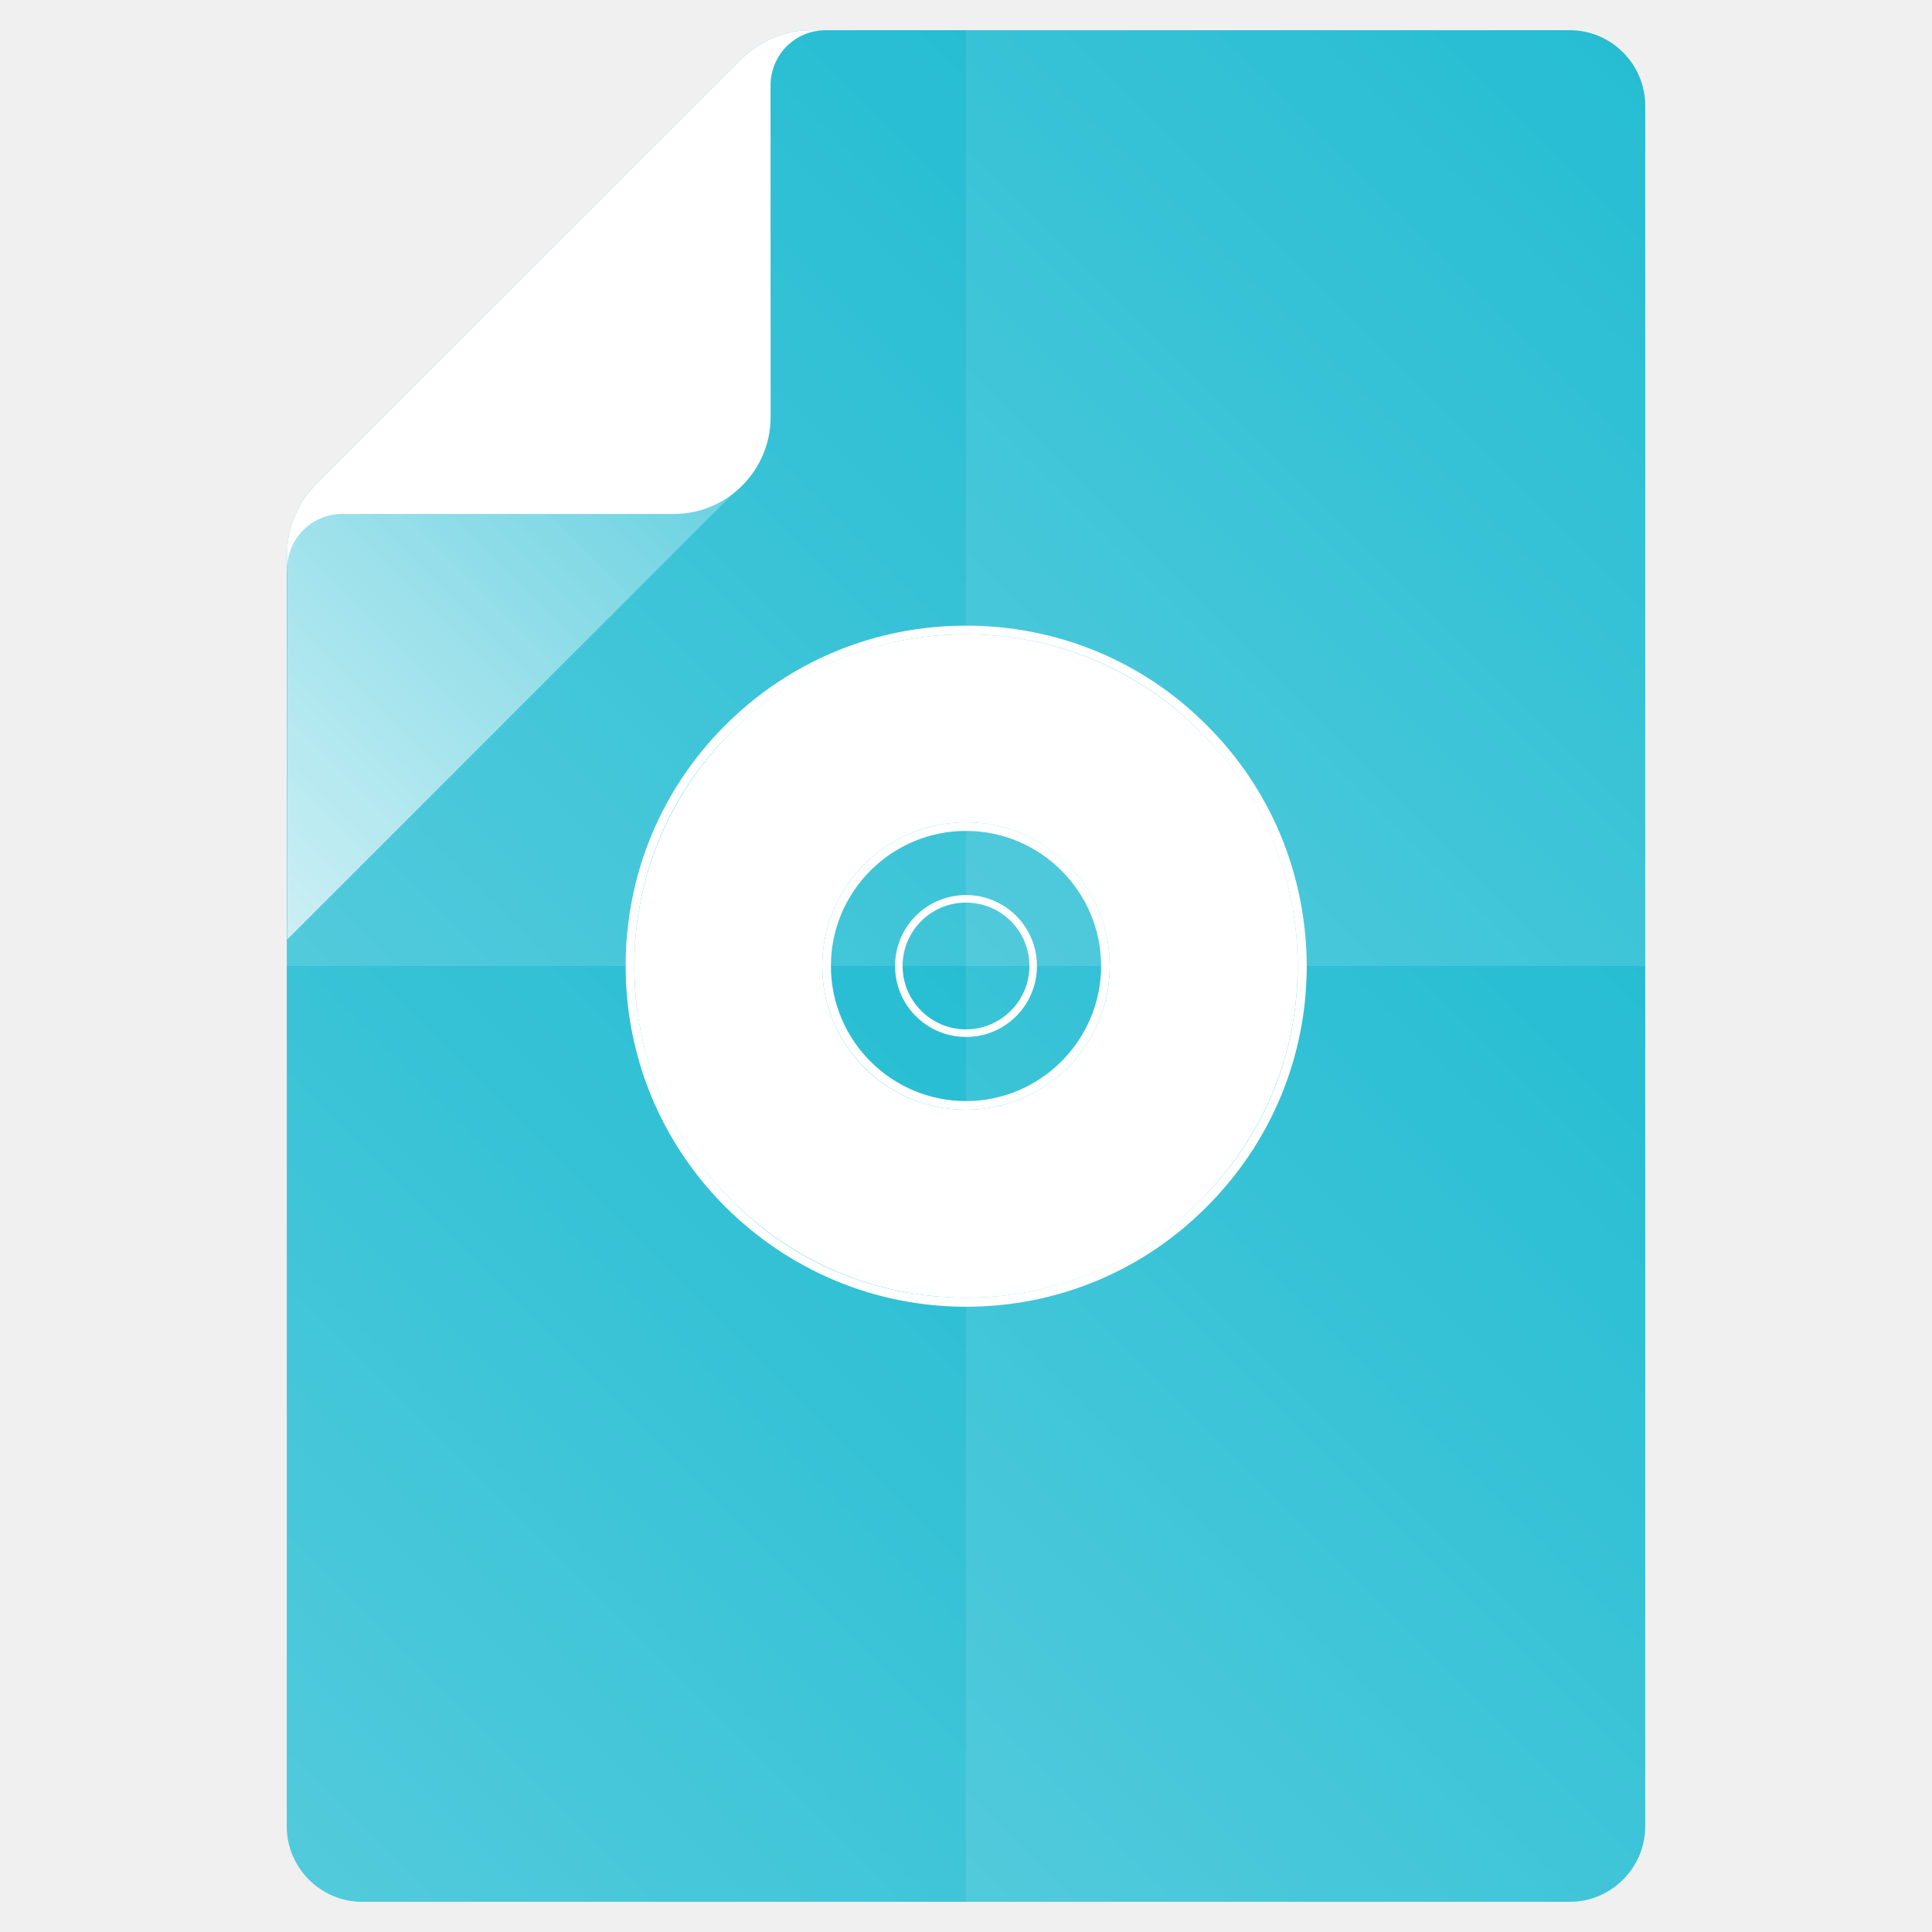
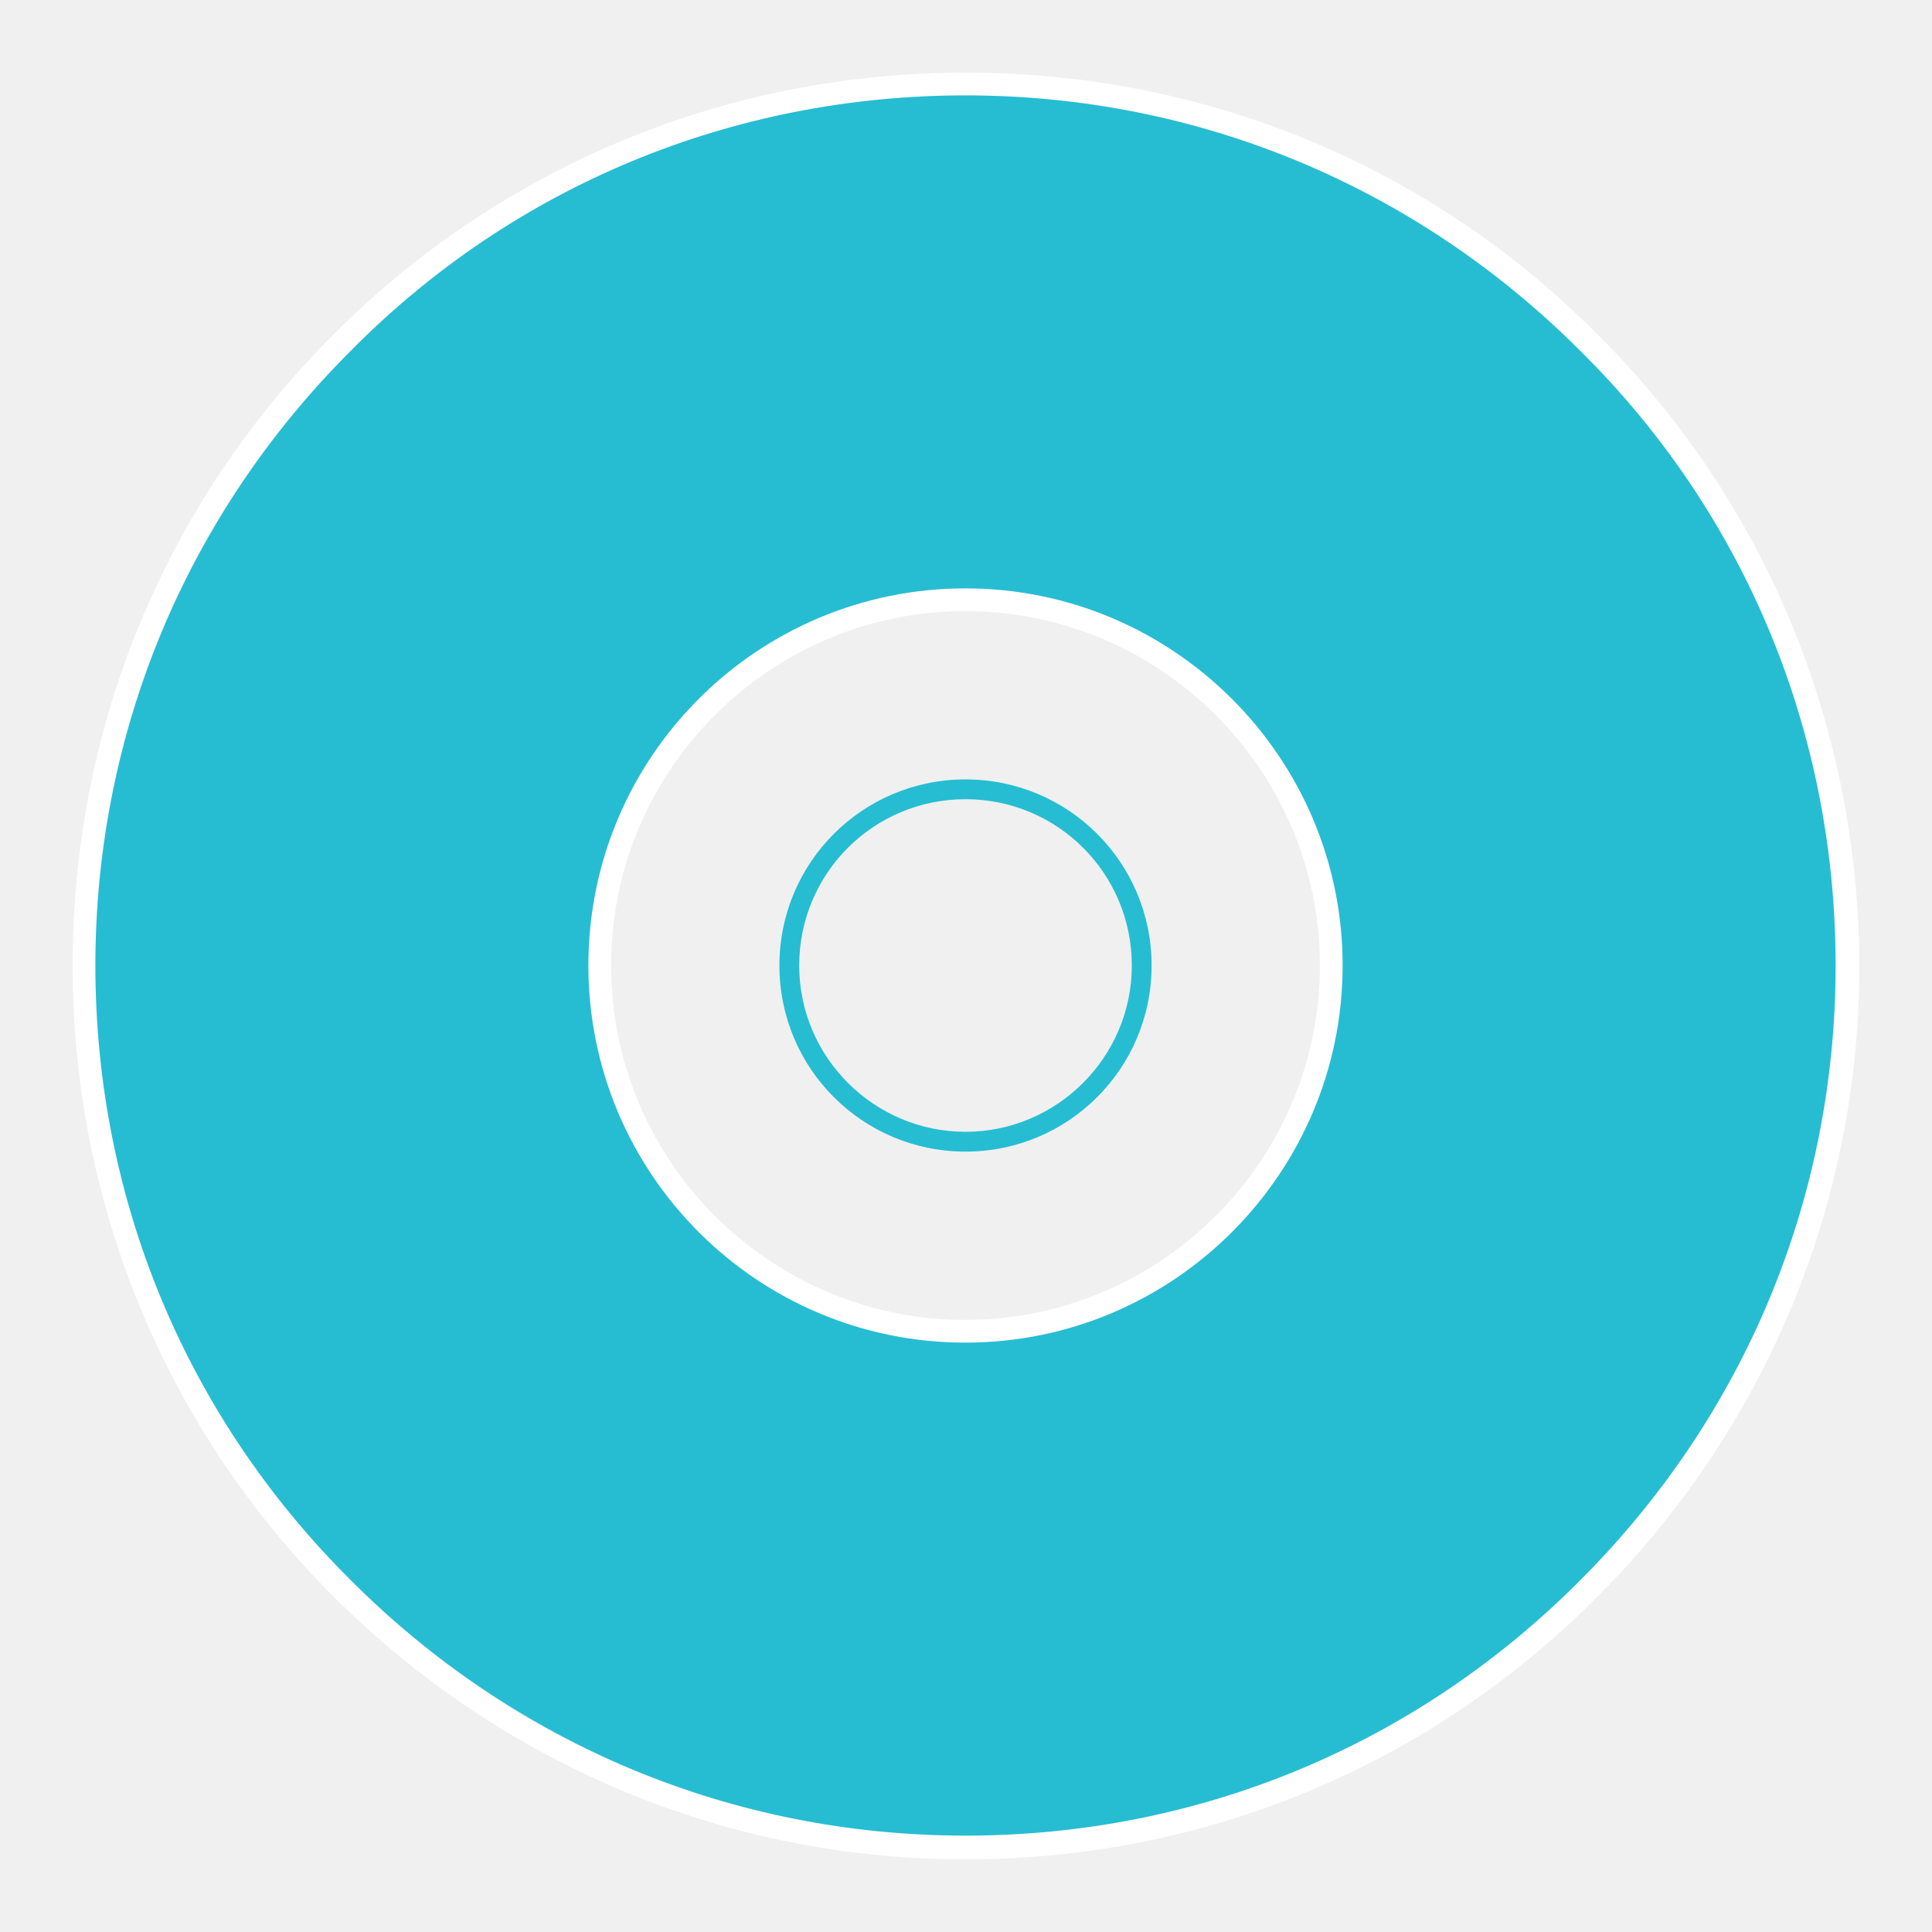
<svg xmlns="http://www.w3.org/2000/svg" version="1.1" id="Layer_1" x="0px" y="0px" viewBox="0 0 512 512" enable-background="new 0 0 512 512" xml:space="preserve">
-   <g>
-     <path fill="#26bdd3" d="M416,8H219h-4.1c-3.7,0-7.3,0.8-10.6,2.3c-2.8,1.3-5.4,2.9-7.6,5.1L83.5,128.6c-2.2,2.2-4,4.7-5.1,7.6   c-1.5,3.3-2.3,6.9-2.3,10.6l-0.1,5.7V484c0,11,9,20,20,20h320c11,0,20-9,20-20V28C436,17,427,8,416,8z" />
-     <g>
+   <defs id="defs98" />
+   <g id="g73">
+     <g id="g32">
      <linearGradient id="SVGID_1_" gradientUnits="userSpaceOnUse" x1="91.025" y1="271.025" x2="305.025" y2="57.025">
-         <stop offset="0" style="stop-color:#FFFFFF;stop-opacity:0.2" />
-         <stop offset="1" style="stop-color:#FFFFFF;stop-opacity:0" />
+         <stop offset="0" style="stop-color:#FFFFFF;stop-opacity:0.2" id="stop4" />
+         <stop offset="1" style="stop-color:#FFFFFF;stop-opacity:0" id="stop6" />
      </linearGradient>
-       <path fill="url(#SVGID_1_)" d="M256,256V8h-37h-4.1c-3.7,0-7.3,0.8-10.6,2.3c-2.8,1.3-5.4,2.9-7.6,5.1L83.5,128.6    c-2.2,2.2-4,4.7-5.1,7.6c-1.5,3.3-2.3,6.9-2.3,10.6l-0.1,5.7V256H256z" />
      <linearGradient id="SVGID_2_" gradientUnits="userSpaceOnUse" x1="239" y1="239" x2="447.125" y2="30.875">
-         <stop offset="0" style="stop-color:#FFFFFF;stop-opacity:0.2" />
-         <stop offset="1" style="stop-color:#FFFFFF;stop-opacity:0" />
+         <stop offset="0" style="stop-color:#FFFFFF;stop-opacity:0.2" id="stop11" />
+         <stop offset="1" style="stop-color:#FFFFFF;stop-opacity:0" id="stop13" />
      </linearGradient>
-       <path fill="url(#SVGID_2_)" d="M416,8H256v248h180V28C436,17,427,8,416,8z" />
      <linearGradient id="SVGID_3_" gradientUnits="userSpaceOnUse" x1="64.875" y1="481.125" x2="273" y2="273">
-         <stop offset="0" style="stop-color:#FFFFFF;stop-opacity:0.2" />
-         <stop offset="1" style="stop-color:#FFFFFF;stop-opacity:0" />
+         <stop offset="0" style="stop-color:#FFFFFF;stop-opacity:0.2" id="stop18" />
+         <stop offset="1" style="stop-color:#FFFFFF;stop-opacity:0" id="stop20" />
      </linearGradient>
-       <path fill="url(#SVGID_3_)" d="M76,484c0,11,9,20,20,20h160V256H76V484z" />
      <linearGradient id="SVGID_4_" gradientUnits="userSpaceOnUse" x1="236.062" y1="484.062" x2="450.062" y2="270.062">
-         <stop offset="0" style="stop-color:#FFFFFF;stop-opacity:0.2" />
-         <stop offset="1" style="stop-color:#FFFFFF;stop-opacity:0" />
+         <stop offset="0" style="stop-color:#FFFFFF;stop-opacity:0.2" id="stop25" />
+         <stop offset="1" style="stop-color:#FFFFFF;stop-opacity:0" id="stop27" />
      </linearGradient>
-       <path fill="url(#SVGID_4_)" d="M256,256v248h160c11,0,20-9,20-20V256H256z" />
    </g>
-     <g display="none">
+     <g display="none" id="g62">
      <linearGradient id="SVGID_5_" gradientUnits="userSpaceOnUse" x1="76" y1="271.025" x2="256" y2="271.025">
-         <stop offset="0" style="stop-color:#FFFFFF;stop-opacity:0.2" />
-         <stop offset="1" style="stop-color:#FFFFFF;stop-opacity:0" />
+         <stop offset="0" style="stop-color:#FFFFFF;stop-opacity:0.2" id="stop34" />
+         <stop offset="1" style="stop-color:#FFFFFF;stop-opacity:0" id="stop36" />
      </linearGradient>
-       <path display="inline" fill="url(#SVGID_5_)" d="M256,256L106,106l-22.5,22.5c-2.2,2.2-4,4.7-5.1,7.6c-1.5,3.3-2.3,6.9-2.3,10.6    l-0.1,5.7V436L256,256z" />
+       <path display="inline" fill="url(#SVGID_5_)" d="M256,256L106,106l-22.5,22.5c-2.2,2.2-4,4.7-5.1,7.6c-1.5,3.3-2.3,6.9-2.3,10.6    l-0.1,5.7V436L256,256z" id="path39" />
      <linearGradient id="SVGID_6_" gradientUnits="userSpaceOnUse" x1="106.05" y1="132" x2="436" y2="132">
-         <stop offset="0" style="stop-color:#FFFFFF;stop-opacity:0.2" />
-         <stop offset="1" style="stop-color:#FFFFFF;stop-opacity:0" />
+         <stop offset="0" style="stop-color:#FFFFFF;stop-opacity:0.2" id="stop41" />
+         <stop offset="1" style="stop-color:#FFFFFF;stop-opacity:0" id="stop43" />
      </linearGradient>
-       <path display="inline" fill="url(#SVGID_6_)" d="M256,256L436,76V28c0-11-9-20-20-20H219h-4.1c-3.7,0-7.3,0.8-10.6,2.3    c-2.8,1.3-5.4,2.9-7.6,5.1L106,106L256,256z" />
+       <path display="inline" fill="url(#SVGID_6_)" d="M256,256L436,76V28c0-11-9-20-20-20H219h-4.1c-3.7,0-7.3,0.8-10.6,2.3    c-2.8,1.3-5.4,2.9-7.6,5.1L106,106L256,256z" id="path46" />
      <linearGradient id="SVGID_7_" gradientUnits="userSpaceOnUse" x1="76" y1="380" x2="436" y2="380">
-         <stop offset="0" style="stop-color:#FFFFFF;stop-opacity:0.2" />
-         <stop offset="1" style="stop-color:#FFFFFF;stop-opacity:0" />
+         <stop offset="0" style="stop-color:#FFFFFF;stop-opacity:0.2" id="stop48" />
+         <stop offset="1" style="stop-color:#FFFFFF;stop-opacity:0" id="stop50" />
      </linearGradient>
-       <path display="inline" fill="url(#SVGID_7_)" d="M436,484v-48L256,256L76,436v48c0,11,9,20,20,20h320C427,504,436,495,436,484z" />
+       <path display="inline" fill="url(#SVGID_7_)" d="M436,484v-48L256,256L76,436v48c0,11,9,20,20,20h320C427,504,436,495,436,484z" id="path53" />
      <linearGradient id="SVGID_8_" gradientUnits="userSpaceOnUse" x1="256" y1="256" x2="436" y2="256">
-         <stop offset="0" style="stop-color:#FFFFFF;stop-opacity:0.2" />
-         <stop offset="1" style="stop-color:#FFFFFF;stop-opacity:0" />
+         <stop offset="0" style="stop-color:#FFFFFF;stop-opacity:0.2" id="stop55" />
+         <stop offset="1" style="stop-color:#FFFFFF;stop-opacity:0" id="stop57" />
      </linearGradient>
-       <polygon display="inline" fill="url(#SVGID_8_)" points="436,436 436,76 256,256   " />
+       <polygon display="inline" fill="url(#SVGID_8_)" points="436,436 436,76 256,256   " id="polygon60" />
    </g>
    <linearGradient id="SVGID_9_" gradientUnits="userSpaceOnUse" x1="95.8" y1="-70.4" x2="462.7" y2="-437.3" gradientTransform="matrix(0.5 0 0 0.5 0 256)">
-       <stop offset="0" style="stop-color:#FFFFFF" />
-       <stop offset="1" style="stop-color:#FFFFFF;stop-opacity:0" />
+       <stop offset="0" style="stop-color:#FFFFFF" id="stop64" />
+       <stop offset="1" style="stop-color:#FFFFFF;stop-opacity:0" id="stop66" />
    </linearGradient>
-     <path opacity="0.7" fill="url(#SVGID_9_)" enable-background="new    " d="M196.7,15.6L83.5,128.8c-2.2,2.2-4,4.7-5.1,7.6   c-1.5,3.3-2.3,6.9-2.3,10.6v102l120.6-120.6c4.9-4.9,7.6-11.3,7.6-18.1v-100C201.5,11.6,198.9,13.4,196.7,15.6z" />
-     <path fill="#FFFFFF" d="M214.9,8c-3.7,0-7.3,0.8-10.6,2.3c-2.8,1.3-5.4,2.9-7.6,5.1L83.5,128.6c-2.2,2.2-4,4.7-5.1,7.6   c-1.5,3.3-2.3,6.9-2.3,10.6v4.1c0-8.2,6.5-14.7,14.7-14.7h87.8c14.1,0,25.6-11.5,25.6-25.6V22.7c0-8.2,6.5-14.7,14.7-14.7H214.9z" />
  </g>
-   <g>
-     <g>
-       <g enable-background="new    ">
-         <path fill="#FFFFFF" d="M256,237.2c-10.4,0-18.8,8.4-18.8,18.8c0,10.4,8.4,18.8,18.8,18.8c10.4,0,18.8-8.4,18.8-18.8     S266.4,237.2,256,237.2z M256,272.8c-9.2,0-16.8-7.5-16.8-16.8s7.5-16.8,16.8-16.8c9.3,0,16.8,7.5,16.8,16.8     S265.2,272.8,256,272.8z" />
+   <g id="g93" transform="matrix(2.623301,0,0,2.623301,-415.6963,-415.6963)">
+     <g id="g79">
+       <g enable-background="new    " id="g77">
+         <path d="m 256,237.2 c -10.4,0 -18.8,8.4 -18.8,18.8 0,10.4 8.4,18.8 18.8,18.8 10.4,0 18.8,-8.4 18.8,-18.8 0,-10.4 -8.4,-18.8 -18.8,-18.8 z m 0,35.6 c -9.2,0 -16.8,-7.5 -16.8,-16.8 0,-9.3 7.5,-16.8 16.8,-16.8 9.3,0 16.8,7.5 16.8,16.8 0,9.3 -7.6,16.8 -16.8,16.8 z" id="path75" style="fill:#26bdd3;fill-opacity:1" />
      </g>
    </g>
-     <g>
-       <g enable-background="new    ">
-         <g>
-           <path fill="#FFFFFF" d="M256,217.9c-21.1,0-38.1,17.1-38.1,38.1s17.1,38.1,38.1,38.1s38.1-17.1,38.1-38.1      C294.1,234.9,277,217.9,256,217.9z M256,291.8c-19.7,0-35.8-16-35.8-35.8s16.1-35.8,35.8-35.8s35.8,16.1,35.8,35.8      S275.7,291.8,256,291.8z" />
-           <path fill="#FFFFFF" d="M319.8,192.2c-17-17.1-39.7-26.4-63.8-26.4s-46.8,9.4-63.8,26.4c-17.1,17.1-26.4,39.7-26.4,63.8      s9.4,46.8,26.4,63.8c17.1,17,39.7,26.5,63.8,26.5s46.8-9.4,63.8-26.5c17-17,26.5-39.7,26.5-63.8      C346.2,231.9,336.9,209.2,319.8,192.2z M318.1,318.1c-16.6,16.6-38.6,25.8-62.1,25.8s-45.6-9.1-62.1-25.8      c-16.6-16.6-25.8-38.6-25.8-62.1s9.1-45.6,25.8-62.1c16.6-16.6,38.6-25.8,62.1-25.8s45.5,9.1,62.1,25.8      c16.6,16.6,25.8,38.6,25.8,62.1S334.8,301.5,318.1,318.1z" />
+     <g id="g91">
+       <g enable-background="new    " id="g89">
+         <g id="g85">
+           <path d="m 256,217.9 c -21.1,0 -38.1,17.1 -38.1,38.1 0,21 17.1,38.1 38.1,38.1 21,0 38.1,-17.1 38.1,-38.1 0,-21.1 -17.1,-38.1 -38.1,-38.1 z m 0,73.9 c -19.7,0 -35.8,-16 -35.8,-35.8 0,-19.8 16.1,-35.8 35.8,-35.8 19.7,0 35.8,16.1 35.8,35.8 0,19.7 -16.1,35.8 -35.8,35.8 z" id="path81" style="fill:#ffffff" />
+           <path d="m 319.8,192.2 c -17,-17.1 -39.7,-26.4 -63.8,-26.4 -24.1,0 -46.8,9.4 -63.8,26.4 -17.1,17.1 -26.4,39.7 -26.4,63.8 0,24.1 9.4,46.8 26.4,63.8 17.1,17 39.7,26.5 63.8,26.5 24.1,0 46.8,-9.4 63.8,-26.5 17,-17 26.5,-39.7 26.5,-63.8 -0.1,-24.1 -9.4,-46.8 -26.5,-63.8 z m -1.7,125.9 c -16.6,16.6 -38.6,25.8 -62.1,25.8 -23.5,0 -45.6,-9.1 -62.1,-25.8 -16.6,-16.6 -25.8,-38.6 -25.8,-62.1 0,-23.5 9.1,-45.6 25.8,-62.1 16.6,-16.6 38.6,-25.8 62.1,-25.8 23.5,0 45.5,9.1 62.1,25.8 16.6,16.6 25.8,38.6 25.8,62.1 0,23.5 -9.1,45.5 -25.8,62.1 z" id="path83" style="fill:#ffffff" />
        </g>
-         <path fill="#FFFFFF" d="M318.1,193.9c-16.6-16.6-38.6-25.8-62.1-25.8s-45.6,9.1-62.1,25.8c-16.6,16.6-25.8,38.6-25.8,62.1     s9.1,45.5,25.8,62.1c16.6,16.6,38.6,25.8,62.1,25.8s45.5-9.1,62.1-25.8c16.6-16.6,25.8-38.6,25.8-62.1S334.8,210.4,318.1,193.9z      M256,294.1c-21.1,0-38.1-17.1-38.1-38.1c0-21.1,17.1-38.1,38.1-38.1s38.1,17.1,38.1,38.1S277,294.1,256,294.1z" />
+         <path d="m 318.1,193.9 c -16.6,-16.6 -38.6,-25.8 -62.1,-25.8 -23.5,0 -45.6,9.1 -62.1,25.8 -16.6,16.6 -25.8,38.6 -25.8,62.1 0,23.5 9.1,45.5 25.8,62.1 16.6,16.6 38.6,25.8 62.1,25.8 23.5,0 45.5,-9.1 62.1,-25.8 16.6,-16.6 25.8,-38.6 25.8,-62.1 0,-23.5 -9.1,-45.6 -25.8,-62.1 z M 256,294.1 c -21.1,0 -38.1,-17.1 -38.1,-38.1 0,-21.1 17.1,-38.1 38.1,-38.1 21,0 38.1,17.1 38.1,38.1 0,21 -17.1,38.1 -38.1,38.1 z" id="path87" style="fill:#26bdd3;fill-opacity:1" />
      </g>
    </g>
  </g>
</svg>
